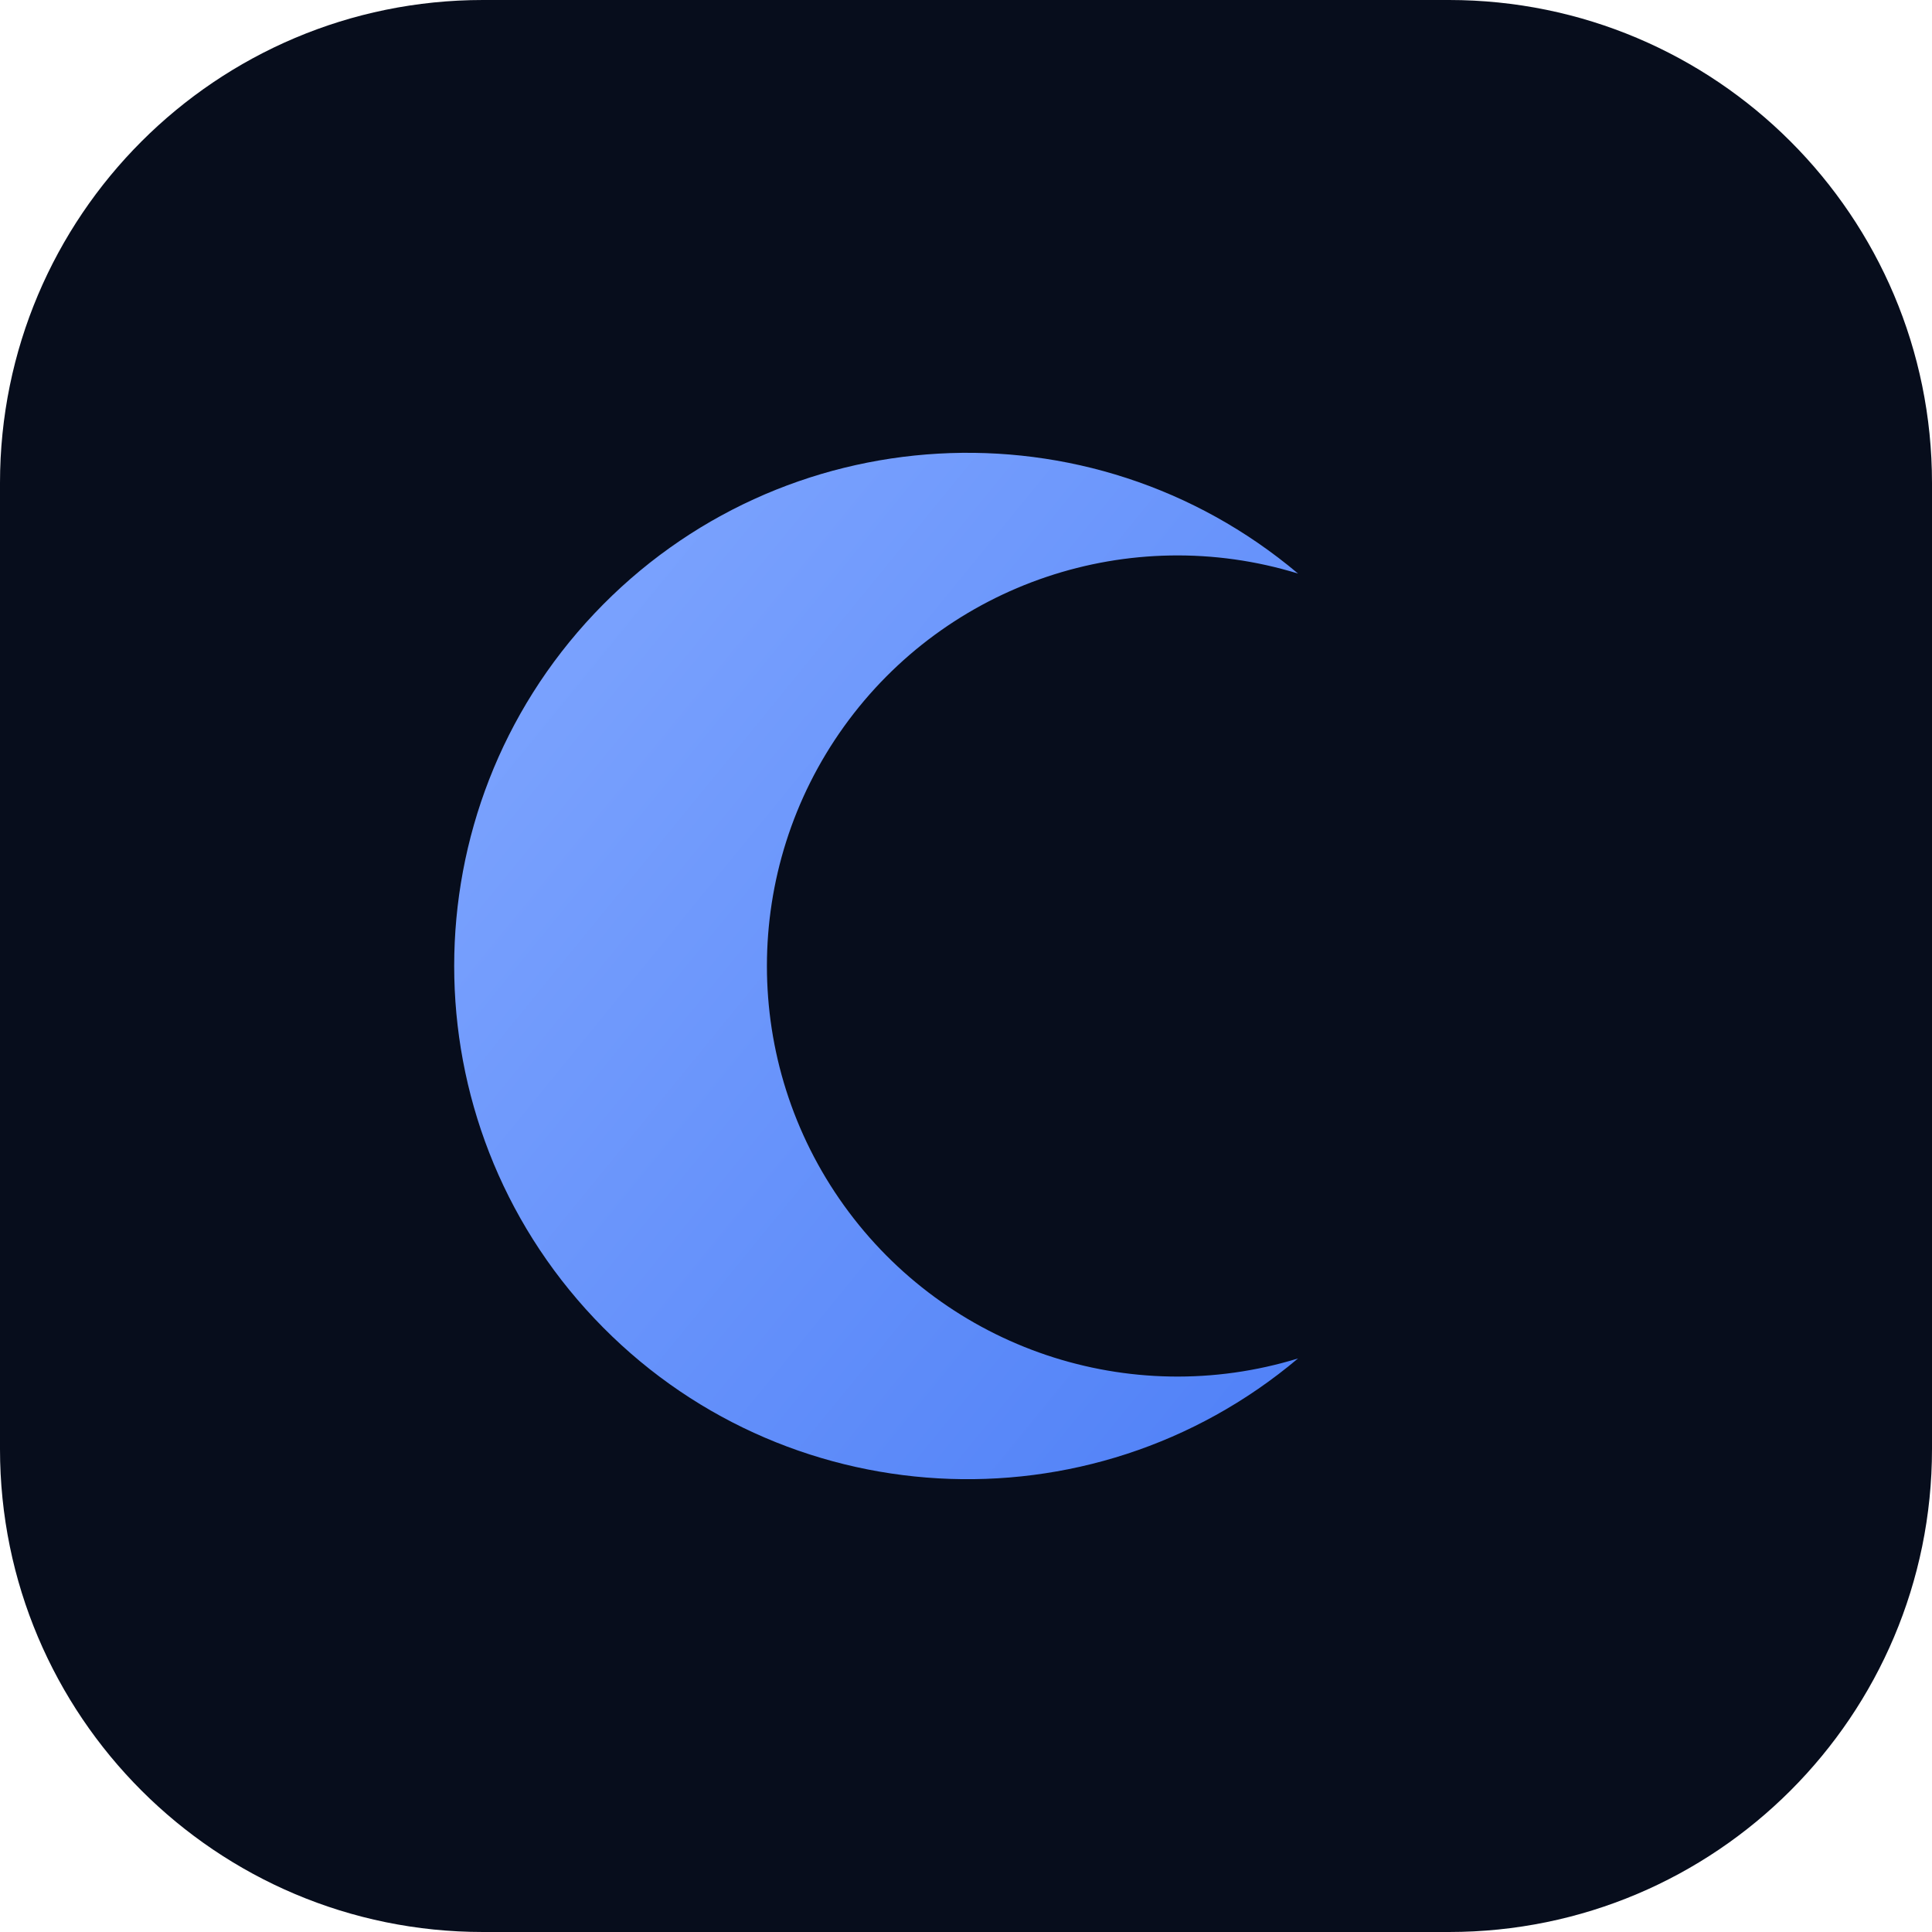
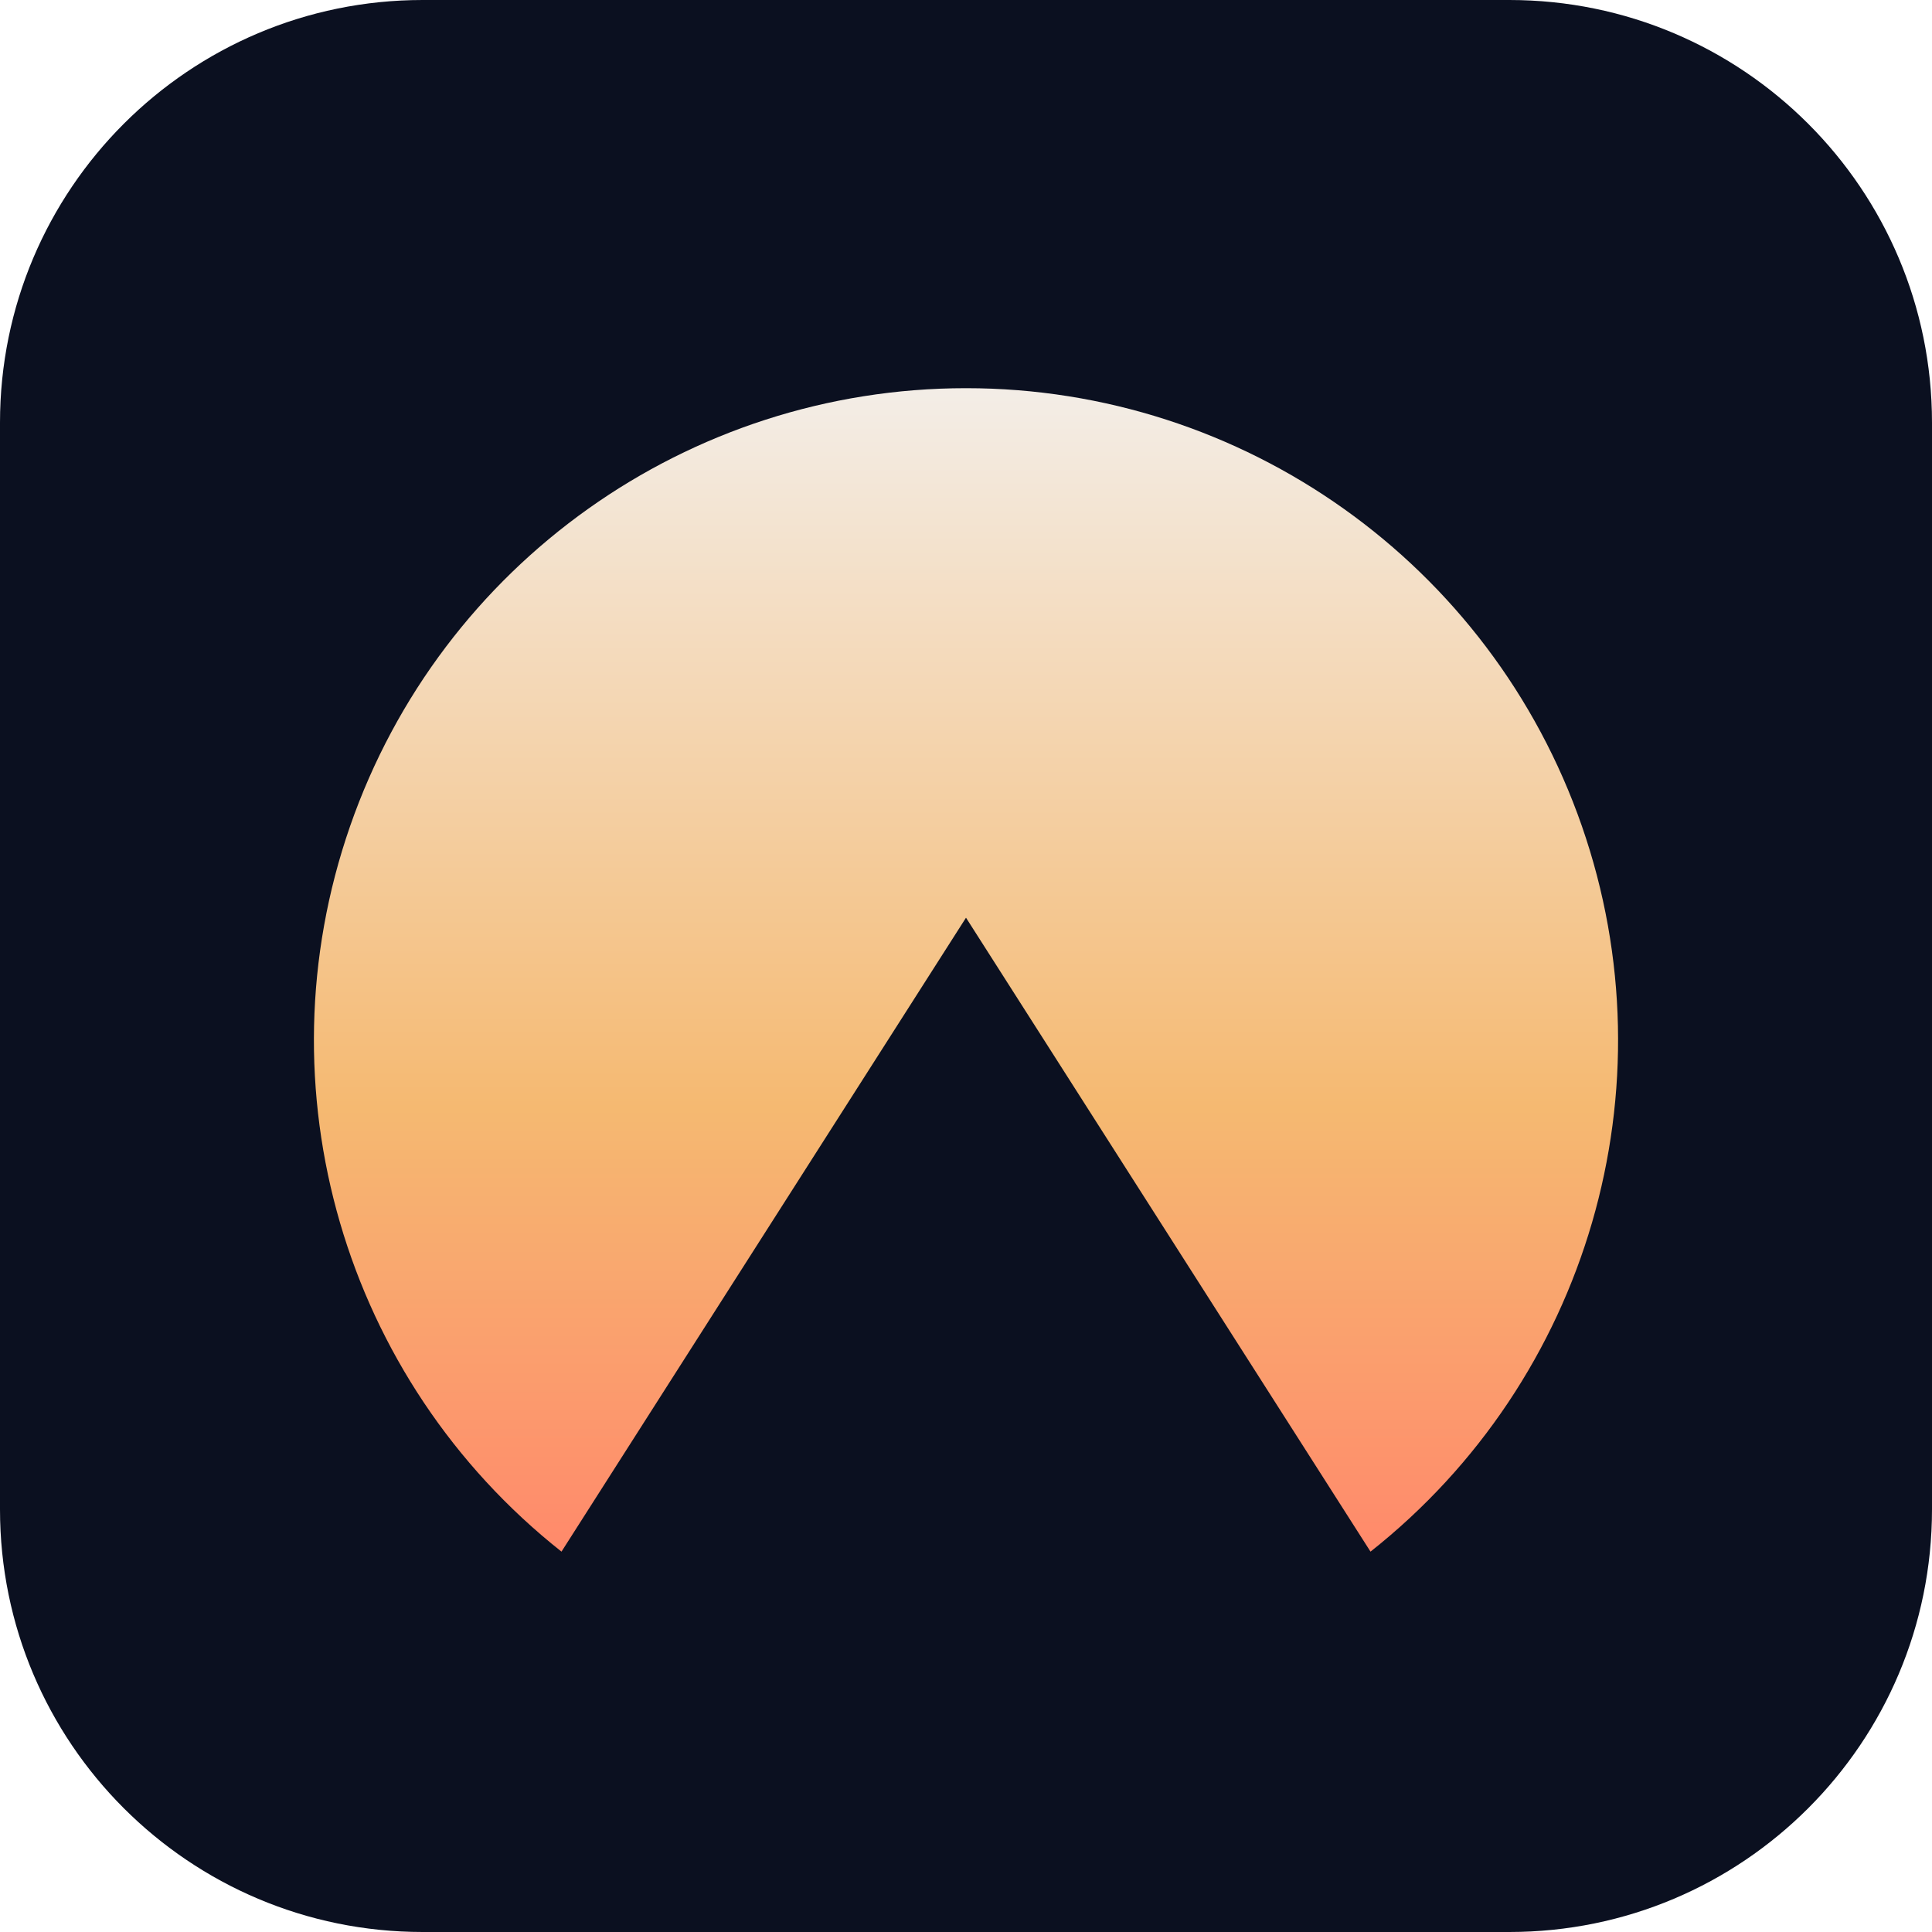
<svg xmlns="http://www.w3.org/2000/svg" viewBox="0 0 32 32">
  <defs>
-     <linearGradient id="g" x1="0" y1="0" x2="1" y2="1">
-       <stop offset="0" stop-color="#82a8ff" />
-       <stop offset="1" stop-color="#4f80f7" />
+     <linearGradient id="alpenglow" x1="0" y1="0" x2="0" y2="1">
+       <stop offset="0" stop-color="#f3ede6" />
+       <stop offset="0.62" stop-color="#f5b971" />
+       <stop offset="1" stop-color="#ff8a6b" />
    </linearGradient>
  </defs>
-   <rect width="32" height="32" rx="8" fill="#070d1c" />
-   <path d="M21.5 22.5a8.5 8.5 0 1 1 0-13 6.8 6.8 0 1 0 0 13Z" fill="url(#g)" />
+   <rect width="32" height="32" rx="7" fill="#0b1020" />
+   <path d="M9.3 25.7 A10.8 10.8 0 1 1 22.7 25.7 L16 15.2 Z" fill="url(#alpenglow)" />
</svg>
